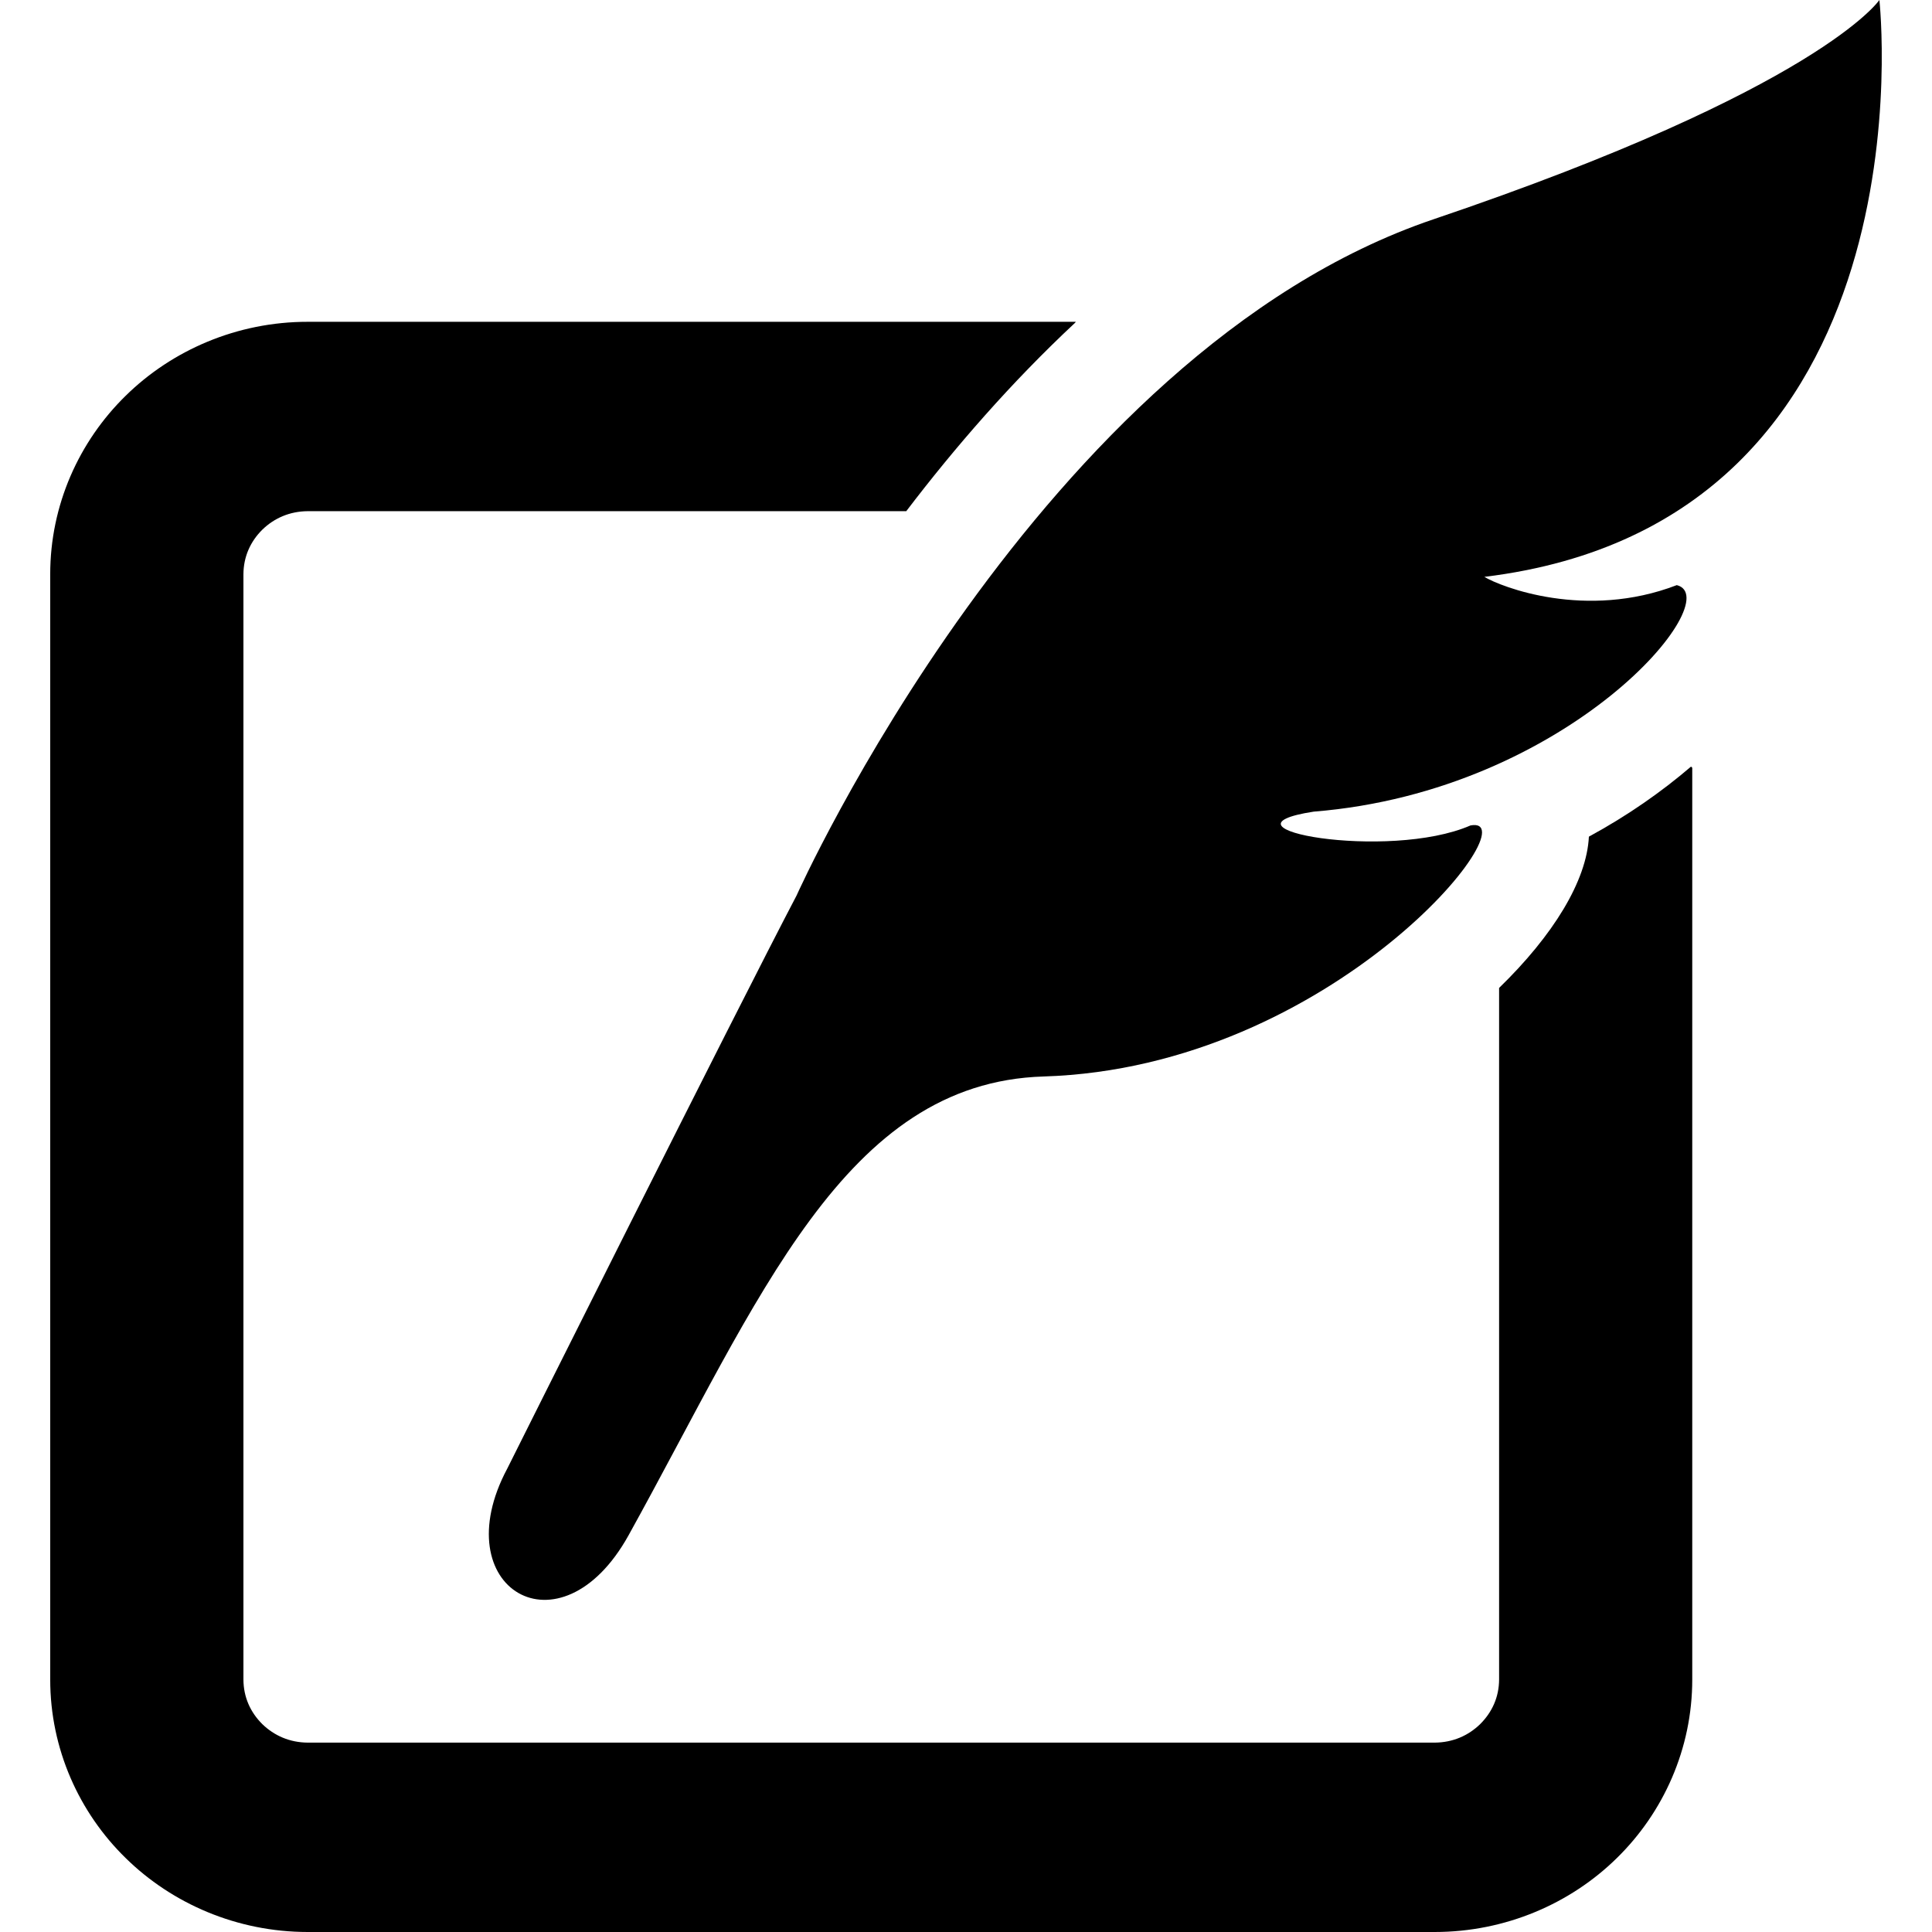
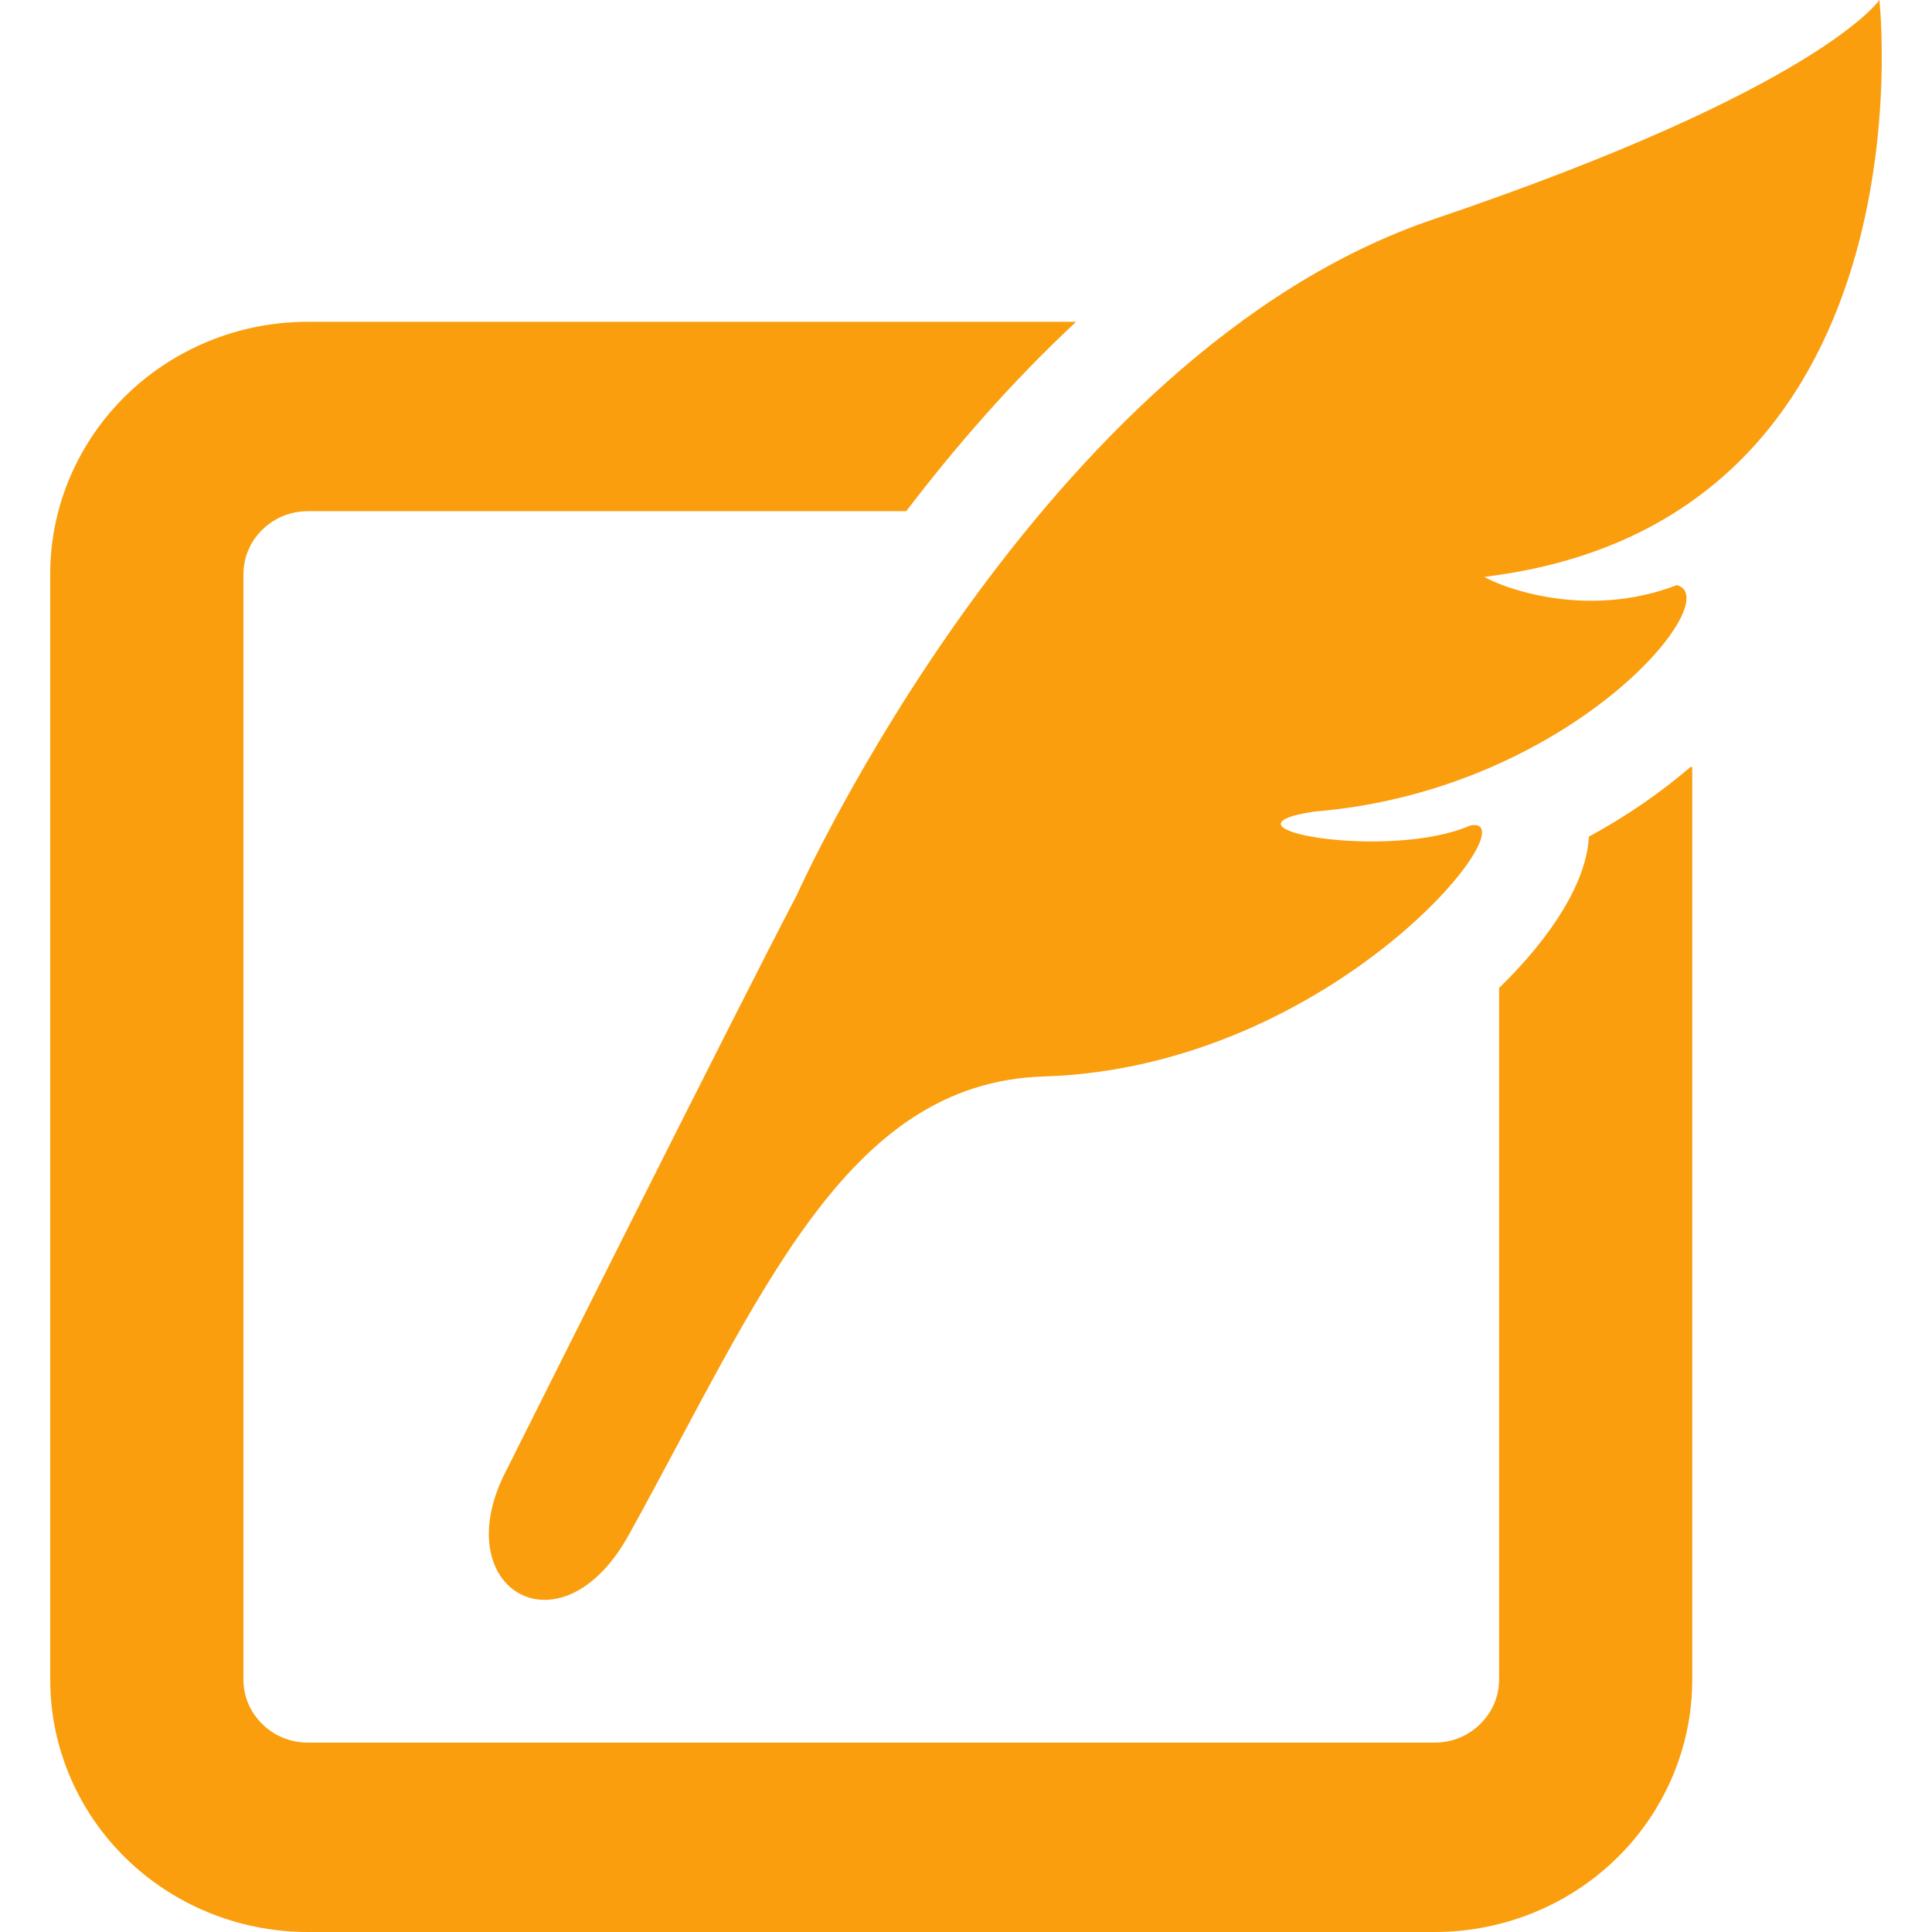
<svg xmlns="http://www.w3.org/2000/svg" version="1.1" id="_x32_" width="800px" height="800px" viewBox="0 0 512 512" xml:space="preserve">
  <style type="text/css">

- 	.st0{fill:#000000;}
+ 	.st0{fill:#FA9E0D;}

</style>
  <g>
    <path class="st0" d="M421.073,221.719c-0.578,11.719-9.469,26.188-23.797,40.094v183.25c-0.016,4.719-1.875,8.719-5.016,11.844   c-3.156,3.063-7.25,4.875-12.063,4.906H81.558c-4.781-0.031-8.891-1.844-12.047-4.906c-3.141-3.125-4.984-7.125-5-11.844V152.219   c0.016-4.703,1.859-8.719,5-11.844c3.156-3.063,7.266-4.875,12.047-4.906h158.609c12.828-16.844,27.781-34.094,44.719-49.906   c0.078-0.094,0.141-0.188,0.219-0.281H81.558c-18.75-0.016-35.984,7.531-48.25,19.594c-12.328,12.063-20.016,28.938-20,47.344   v292.844c-0.016,18.406,7.672,35.313,20,47.344C45.573,504.469,62.808,512,81.558,512h298.641c18.781,0,36.016-7.531,48.281-19.594   c12.297-12.031,20-28.938,19.984-47.344V203.469c0,0-0.125-0.156-0.328-0.313C440.37,209.813,431.323,216.156,421.073,221.719z" />
    <path class="st0" d="M498.058,0c0,0-15.688,23.438-118.156,58.109C275.417,93.469,211.104,237.313,211.104,237.313   c-15.484,29.469-76.688,151.906-76.688,151.906c-16.859,31.625,14.031,50.313,32.156,17.656   c34.734-62.688,57.156-119.969,109.969-121.594c77.047-2.375,129.734-69.656,113.156-66.531c-21.813,9.5-69.906,0.719-41.578-3.656   c68-5.453,109.906-56.563,96.25-60.031c-24.109,9.281-46.594,0.469-51-2.188C513.386,138.281,498.058,0,498.058,0z" />
  </g>
</svg>
